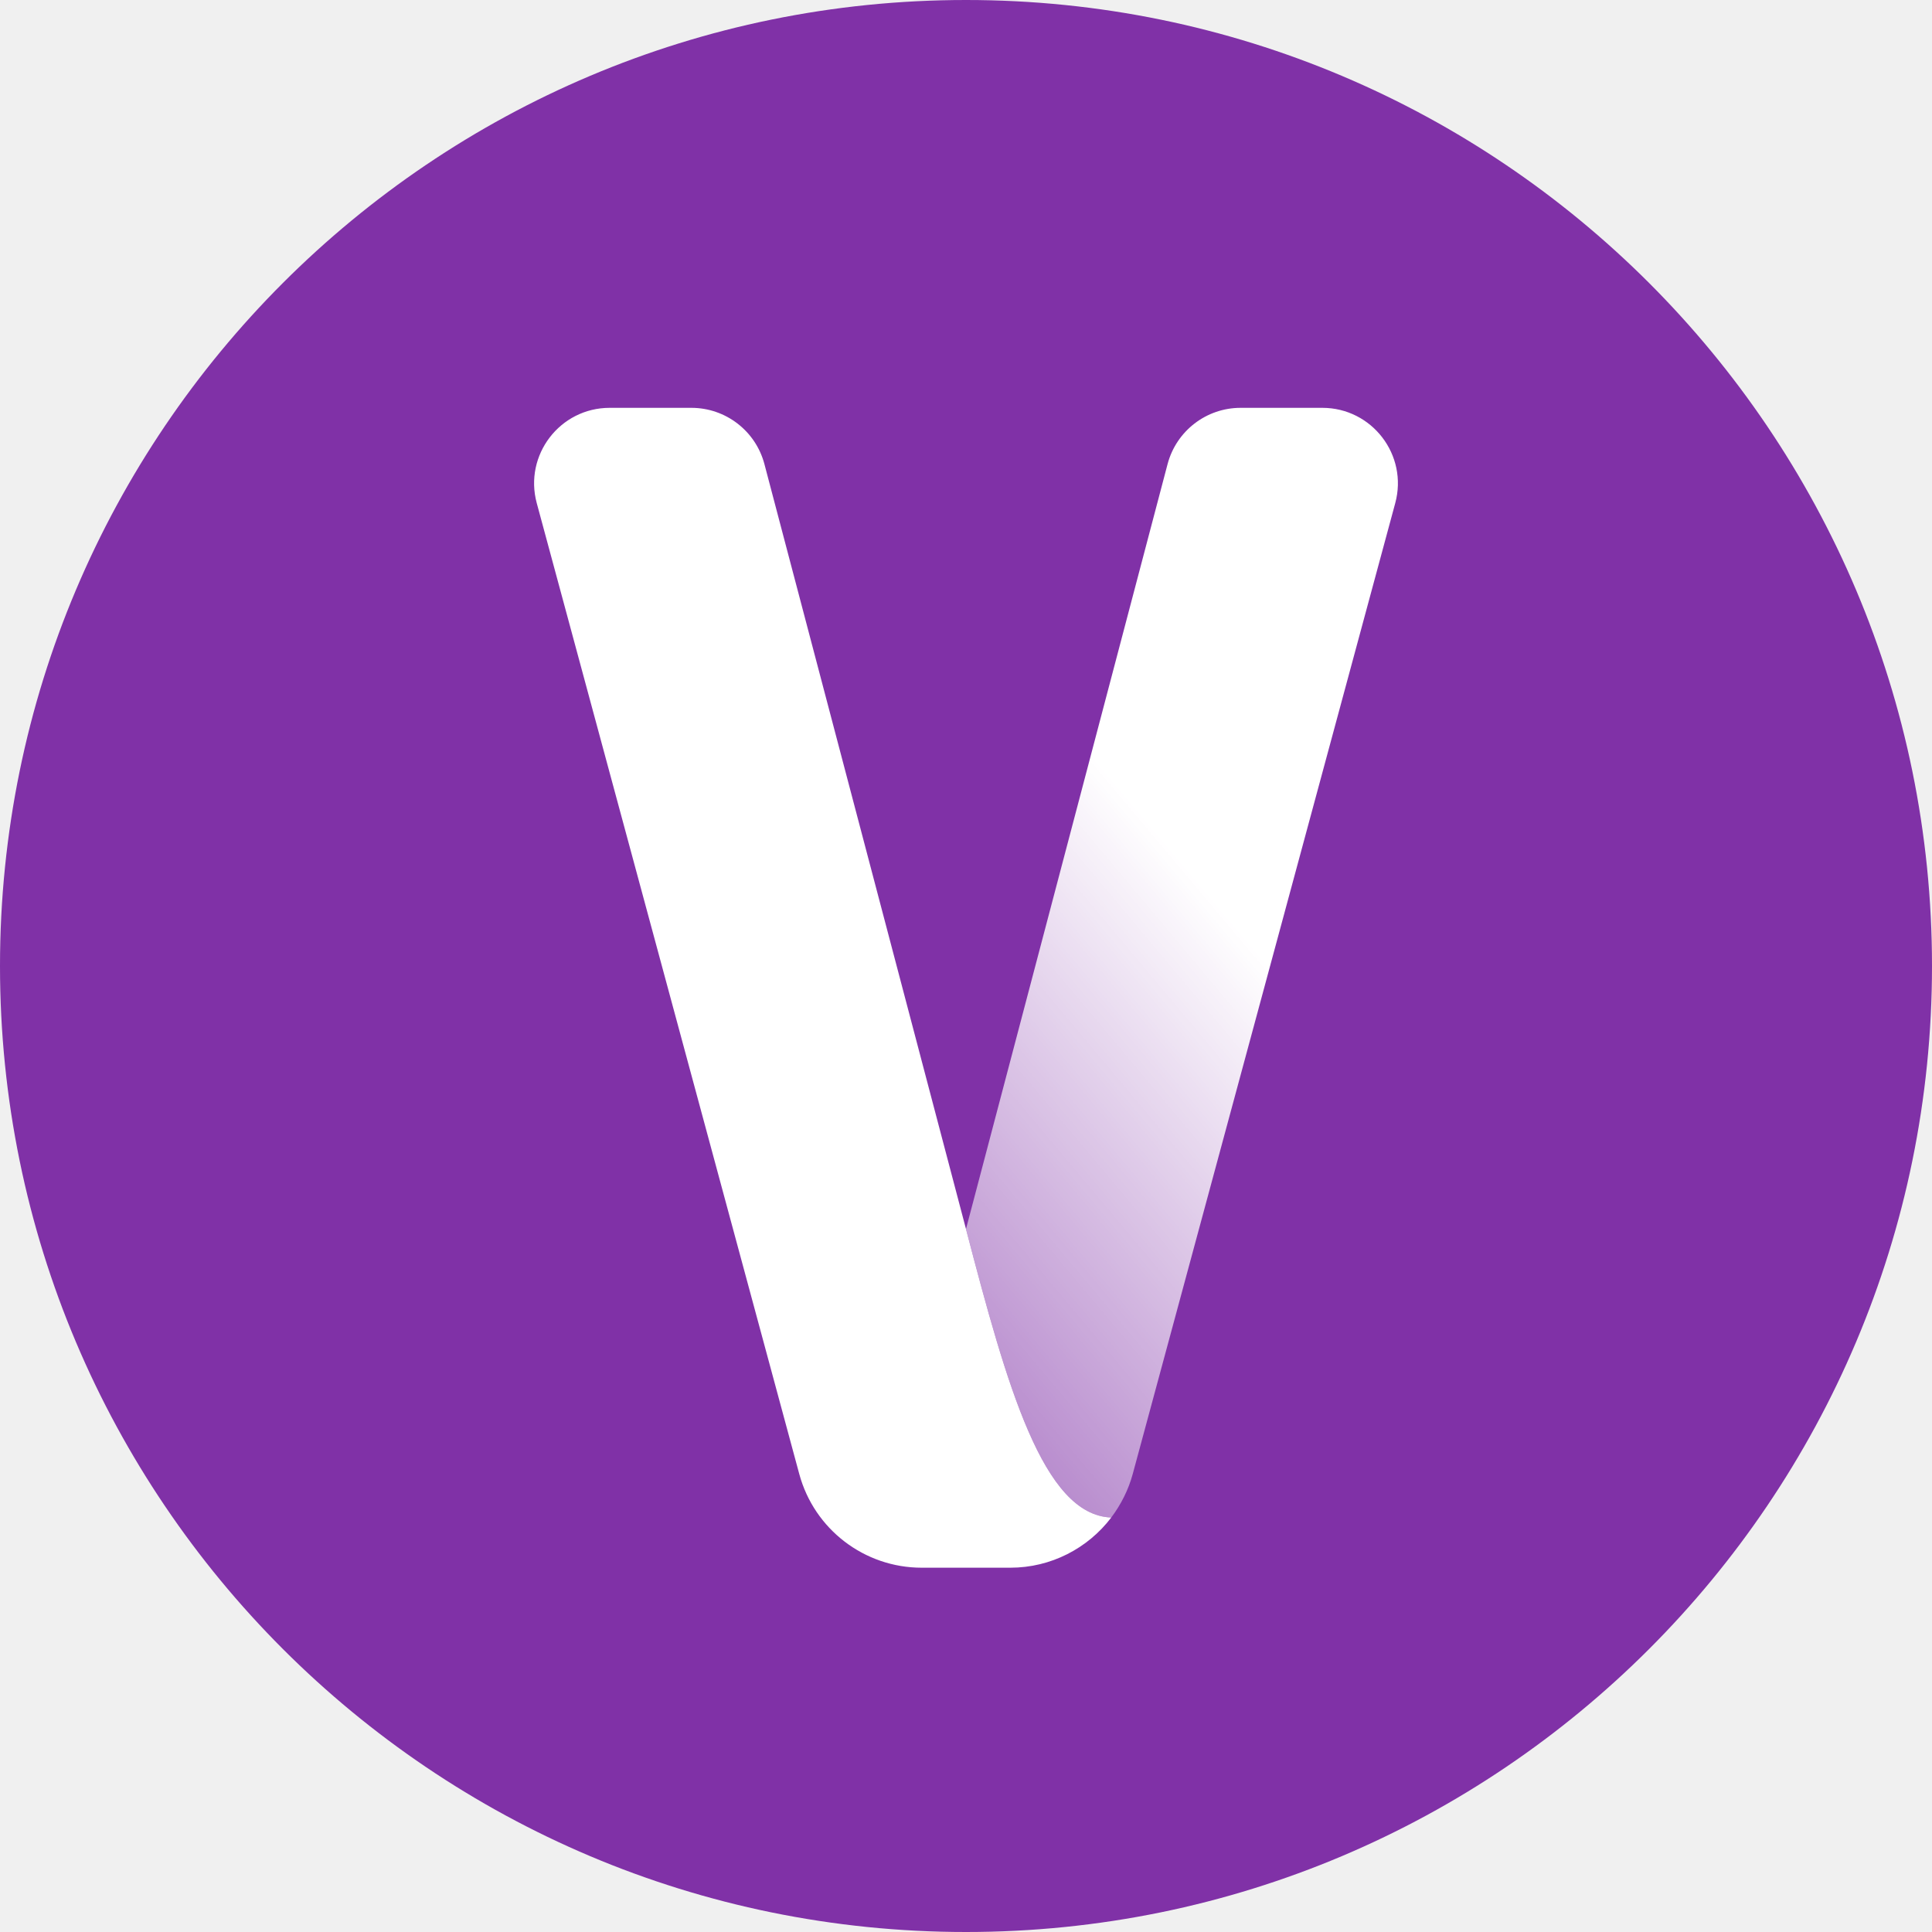
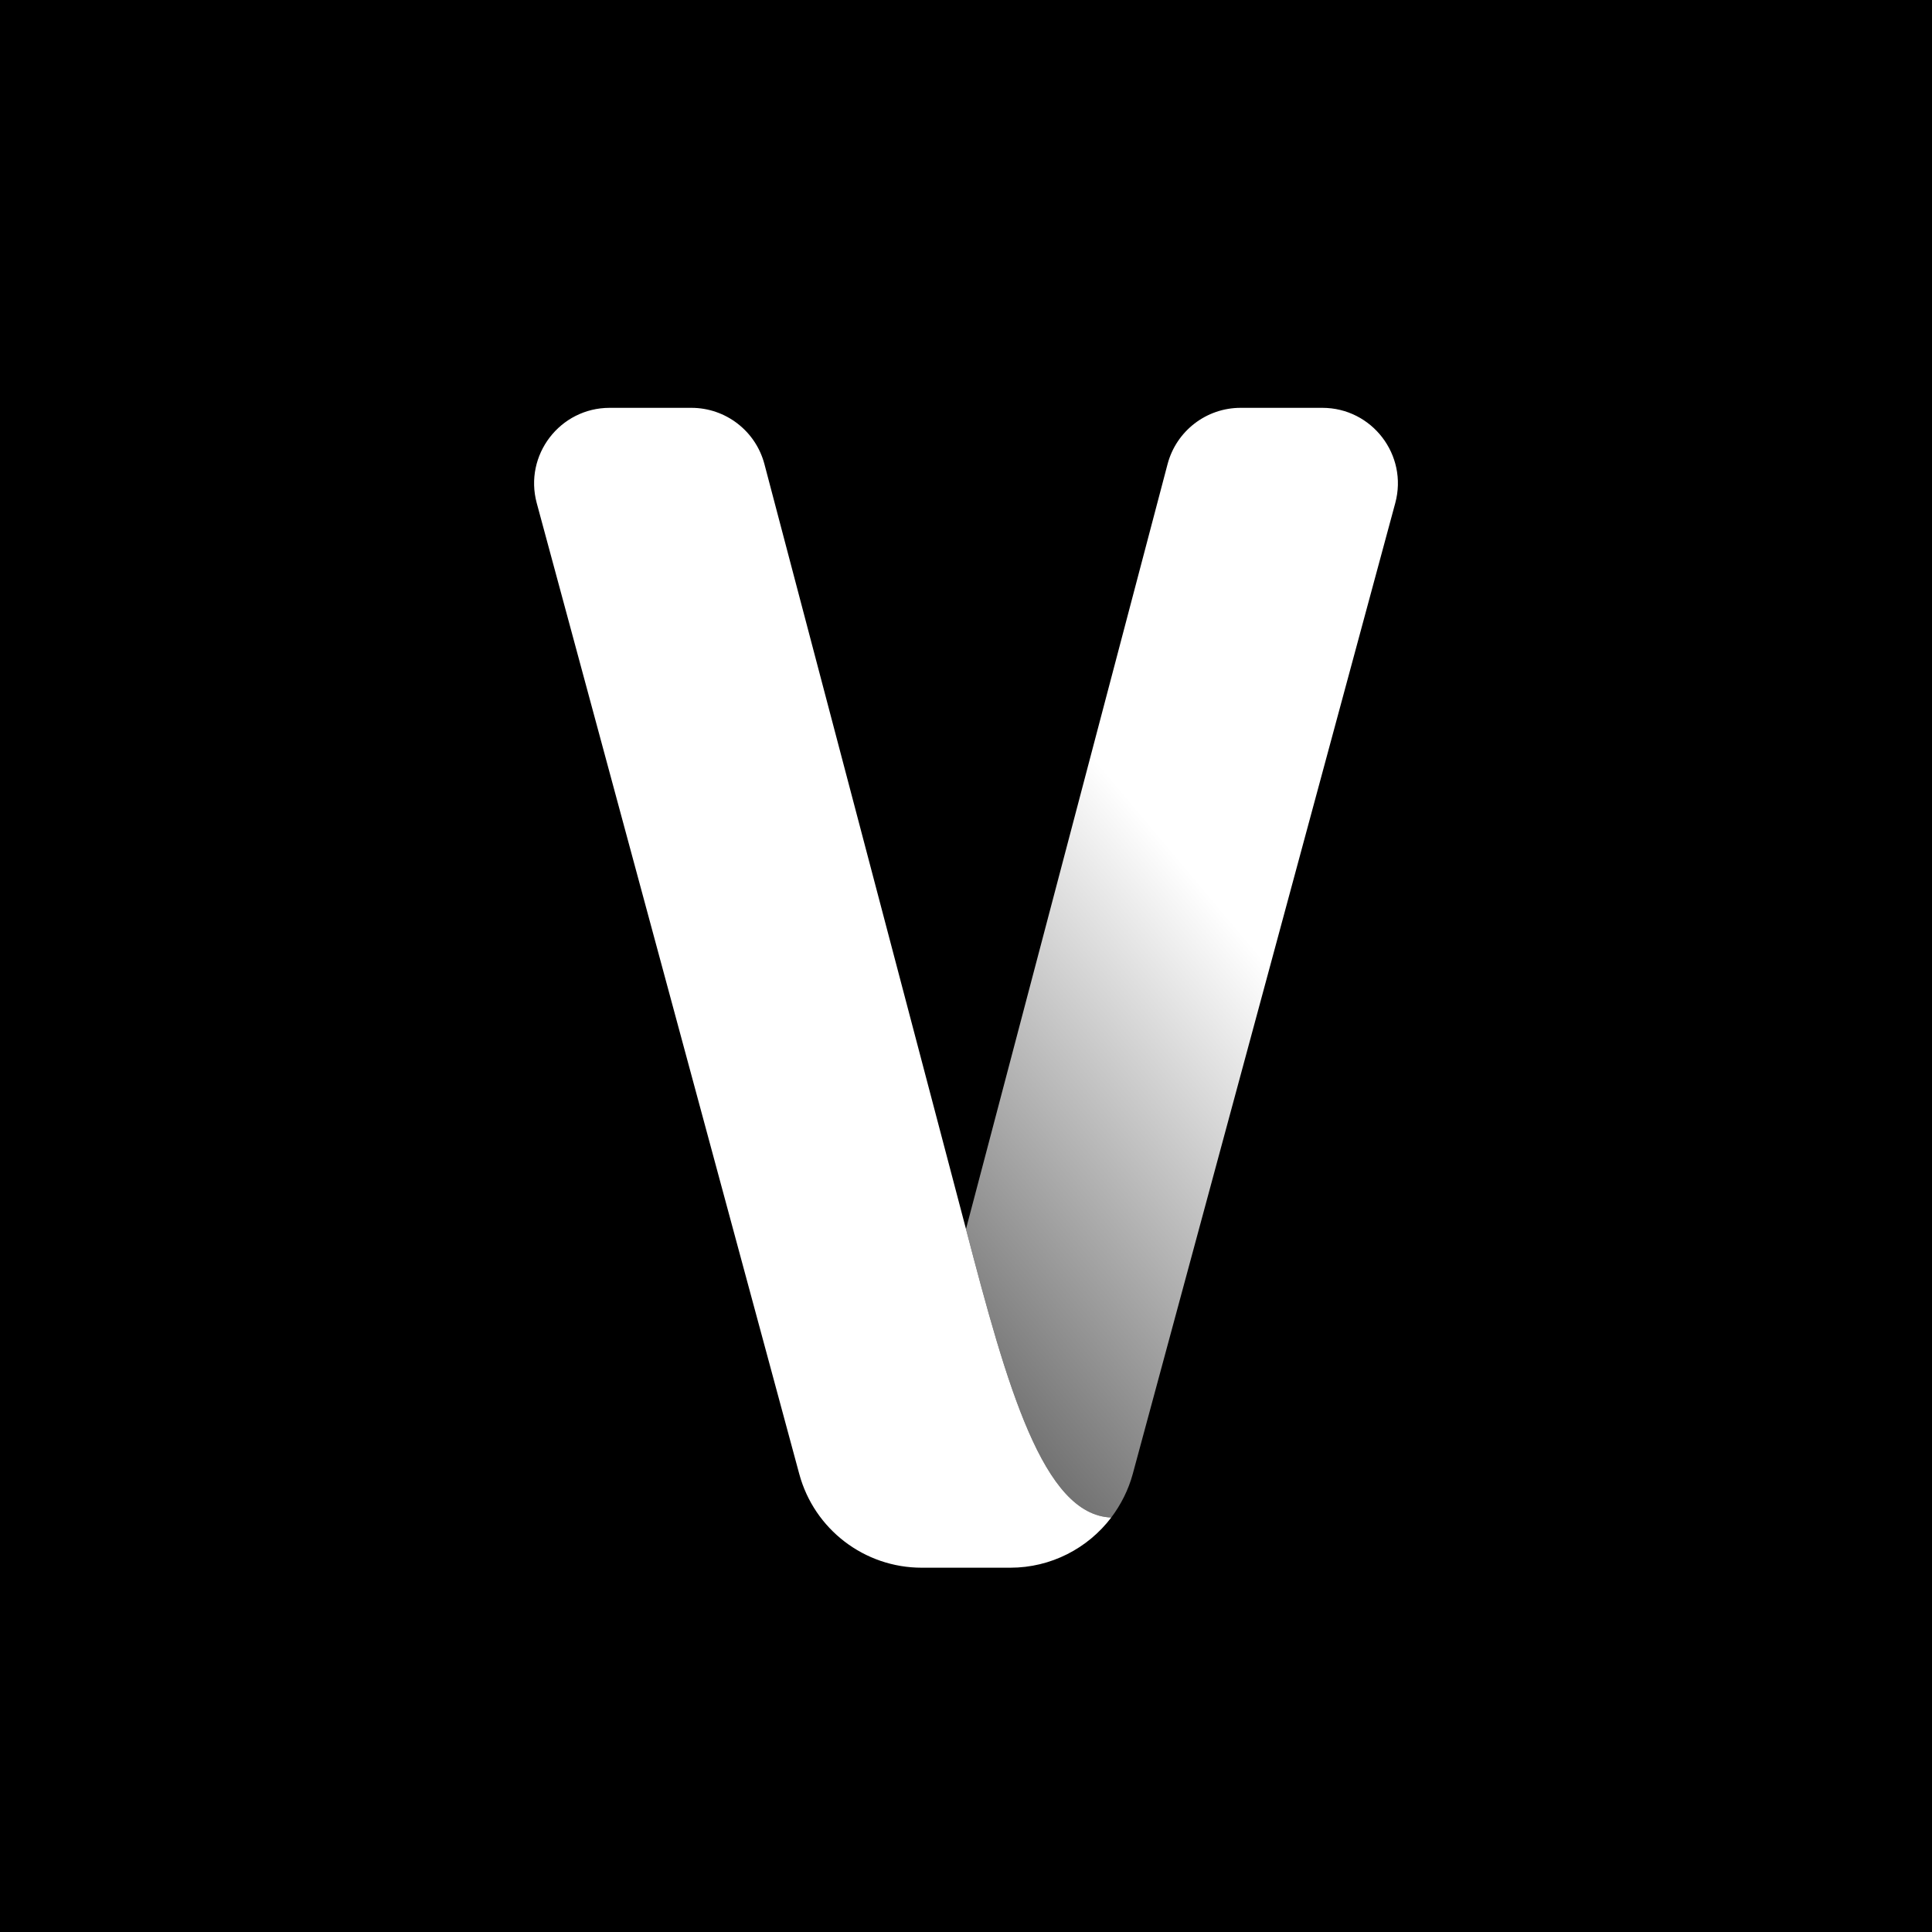
- <svg xmlns="http://www.w3.org/2000/svg" version="1.1" x="0px" y="0px" width="1024px" height="1024px" viewBox="0 0 1024 1024" style="enable-background:new 0 0 1024 1024;" xml:space="preserve">
-   <style type="text/css">
- 	.st0{fill:#8031A7;}
- 	.st1{fill:#FFFFFF;}
- 	.st2{fill:url(#vs-logo-style-id-01);}
- </style>
-   <g>
-     <circle class="st0" cx="512" cy="512" r="512" />
-     <g>
-       <path class="st1" d="M511.994,651.416l-106.828-405.41c-4.635-17.588-20.539-29.846-38.728-29.846H323.15    c-26.372,0-45.545,25.047-38.662,50.504l139.139,514.585c7.926,29.311,34.517,49.668,64.881,49.668h46.985    c21.498,0,41.071-10.238,53.5-26.602C552.843,802.986,533.782,734.912,511.994,651.416z" />
-       <linearGradient id="vs-logo-style-id-01" gradientUnits="userSpaceOnUse" x1="411.757" y1="-1179.606" x2="677.655" y2="-956.491" gradientTransform="matrix(1 0 0 -1 0 -498)">
-         <stop offset="0" style="stop-color:#FFFFFF;stop-opacity:0.35" />
-         <stop offset="0.03" style="stop-color:#FFFFFF;stop-opacity:0.372" />
-         <stop offset="0.89" style="stop-color:#FFFFFF" />
-       </linearGradient>
-       <path class="st2" d="M700.85,216.16H657.56c-18.188,0-34.093,12.255-38.728,29.843l-106.84,405.412    c21.789,83.497,40.849,151.57,76.999,152.9c5.151-6.853,9.124-14.717,11.381-23.067c1.626-6.015,139.139-514.585,139.139-514.585    C746.396,241.207,727.222,216.16,700.85,216.16z" />
-     </g>
+ <svg xmlns="http://www.w3.org/2000/svg" width="256" height="256" viewBox="0 0 256 256" fill="none">
+   <g clip-path="url(#clip0_1_33)">
+     <path d="M256 0H0V256H256V0Z" fill="black" />
+     <path d="M127.998 162.854L101.292 61.501C100.133 57.104 96.157 54.04 91.61 54.04H80.787C74.195 54.04 69.401 60.301 71.122 66.666L105.907 195.312C107.888 202.64 114.536 207.729 122.127 207.729H133.873C139.248 207.729 144.141 205.17 147.248 201.079C138.211 200.746 133.446 183.728 127.998 162.854Z" fill="white" />
+     <path d="M175.213 54.04H164.39C159.843 54.04 155.867 57.104 154.708 61.501L127.998 162.854C133.446 183.728 138.211 200.746 147.248 201.079C148.536 199.366 149.529 197.4 150.094 195.312C150.5 193.809 184.878 66.666 184.878 66.666C186.599 60.301 181.806 54.04 175.213 54.04Z" fill="url(#paint0_linear_1_33)" />
  </g>
+   <defs>
+     <linearGradient id="paint0_linear_1_33" x1="102.939" y1="170.402" x2="169.414" y2="114.623" gradientUnits="userSpaceOnUse">
+       <stop stop-color="white" stop-opacity="0.35" />
+       <stop offset="0.03" stop-color="white" stop-opacity="0.372" />
+       <stop offset="0.89" stop-color="white" />
+     </linearGradient>
+     <clipPath id="clip0_1_33">
+       <rect width="256" height="256" fill="white" />
+     </clipPath>
+   </defs>
</svg>
